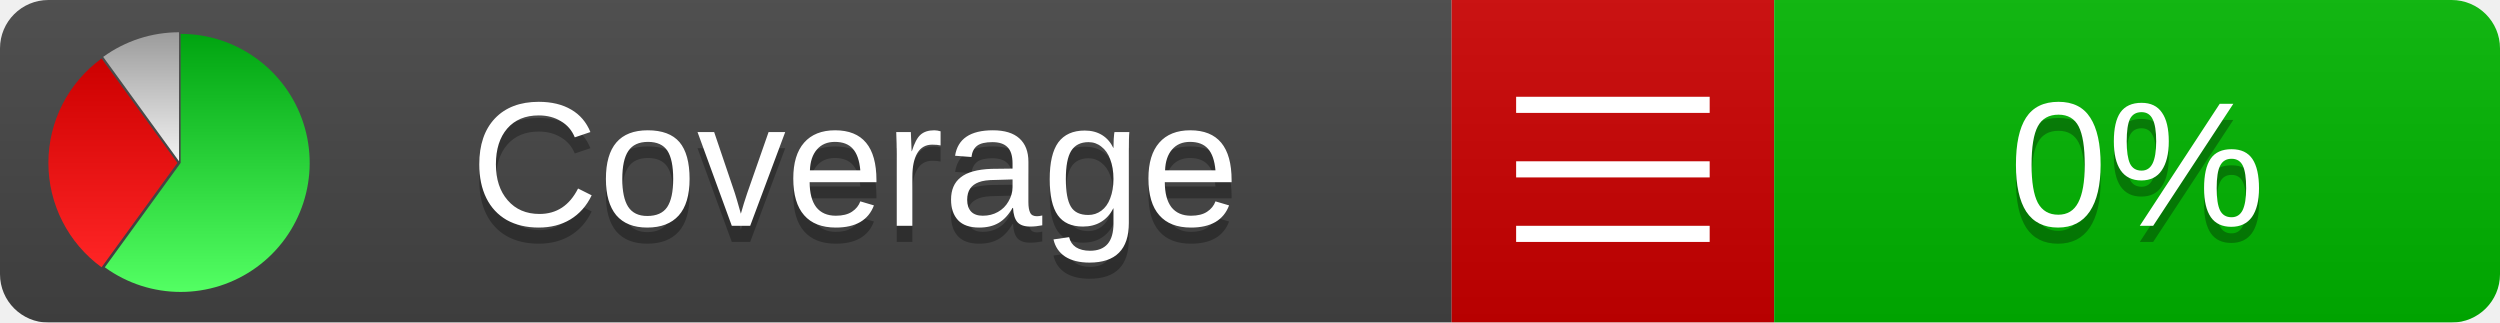
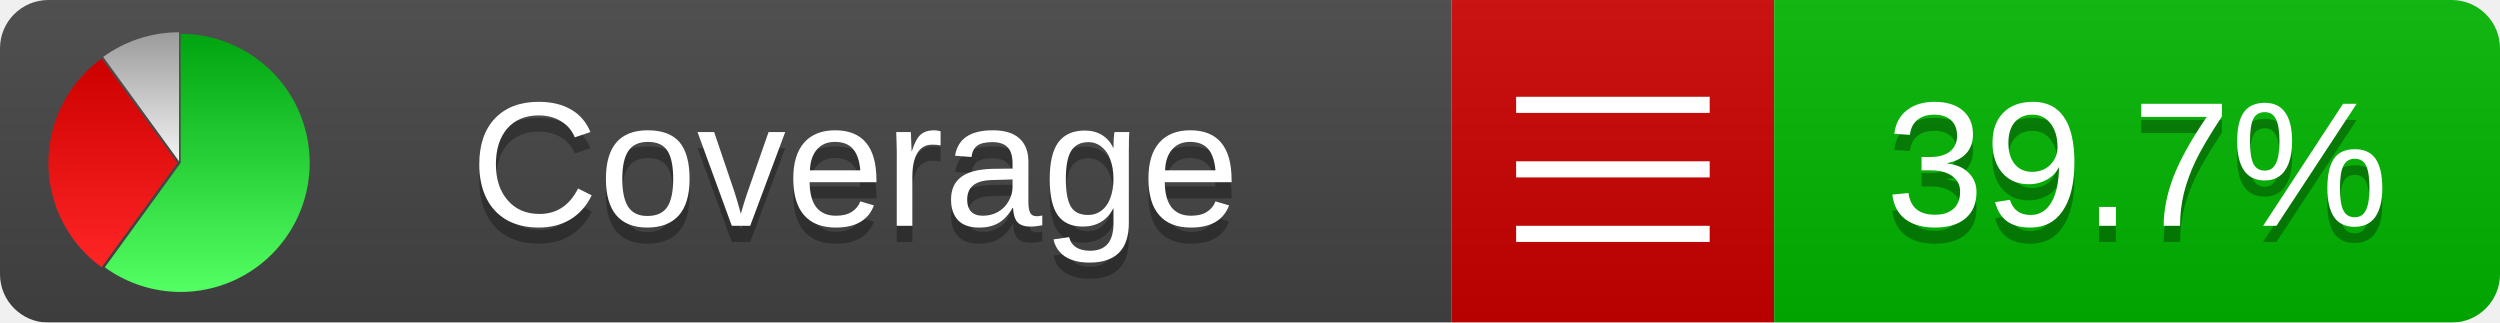
<svg xmlns="http://www.w3.org/2000/svg" xmlns:xlink="http://www.w3.org/1999/xlink" width="155" height="20">
  <style type="text/css">
          
            @keyframes fadeout {
              0 % { visibility: visible; opacity: 1; }
              40% { visibility: visible; opacity: 1; }
              50% { visibility: hidden; opacity: 0; }
              90% { visibility: hidden; opacity: 0; }
              100% { visibility: visible; opacity: 1; }
            }
            @keyframes fadein {
              0% { visibility: hidden; opacity: 0; }
              40% { visibility: hidden; opacity: 0; }
              50% { visibility: visible; opacity: 1; }
              90% { visibility: visible; opacity: 1; }
              100% { visibility: hidden; opacity: 0; }
            }
            .linecoverage {
                animation-duration: 10s;
                animation-name: fadeout;
                animation-iteration-count: infinite;
            }
            .branchcoverage {
                animation-duration: 10s;
                animation-name: fadein;
                animation-iteration-count: infinite;
            }
          
    </style>
  <defs>
    <linearGradient id="gradient" x2="0" y2="100%">
      <stop offset="0" stop-color="#bbb" stop-opacity=".1" />
      <stop offset="1" stop-opacity=".1" />
    </linearGradient>
    <linearGradient id="green" x2="0" y2="100%">
      <stop offset="0" stop-color="#00A410" />
      <stop offset="1" stop-color="#53FF63" />
    </linearGradient>
    <linearGradient id="red" x2="0" y2="100%">
      <stop offset="0" stop-color="#C00" />
      <stop offset="1" stop-color="#FF2525" />
    </linearGradient>
    <linearGradient id="gray" x2="0" y2="100%">
      <stop offset="0" stop-color="#9B9B9B" />
      <stop offset="1" stop-color="#F3F3F3" />
    </linearGradient>
    <mask id="mask">
      <rect width="155" height="20" rx="3" fill="#fff" />
    </mask>
    <g id="icon">
      <path style="fill:url(#green);" d="M205,202.5 l0,-200 a200,200 0 1,1 -117.558,361.803 z" />
      <path style="fill:url(#red);" d="M200,202.5 l-117.558,161.803 a200,200 0 0,1 0,-323.607 z" />
      <path style="fill:url(#gray);" d="M202.5,200 l-117.558,-161.803 a200,200 0 0,1 117.558,-38.196 z" />
    </g>
  </defs>
  <g mask="url(#mask)">
    <rect x="0" y="0" width="90" height="20" fill="#444" />
    <rect x="90" y="0" width="20" height="20" fill="#c00" />
    <rect x="110" y="0" width="45" height="20" fill="#00B600" />
    <rect x="0" y="0" width="155" height="20" fill="url(#gradient)" />
  </g>
  <g>
    <path class="" stroke="#fff" d="M94 6.5 h12 M94 10.5 h12 M94 14.5 h12" />
  </g>
  <g fill="#fff" text-anchor="middle" font-family="Verdana,Arial,Geneva,sans-serif" font-size="11">
    <a xlink:href="https://github.com/danielpalme/ReportGenerator" target="_top">
      <use xlink:href="#icon" transform="translate(3,2) scale(.04)" />
    </a>
    <text x="53" y="15" fill="#010101" fill-opacity=".3">Coverage</text>
    <text x="53" y="14" fill="#fff">Coverage</text>
-     <text class="" x="132.5" y="15" fill="#010101" fill-opacity=".3">0%</text>
-     <text class="" x="132.5" y="14">0%</text>
+     <text class="" x="132.5" y="15" fill="#010101" fill-opacity=".3">39.7%</text>
+     <text class="" x="132.5" y="14">39.7%</text>
  </g>
  <g>
    <rect class="" x="90" y="0" width="65" height="20" fill-opacity="0" />
  </g>
</svg>
